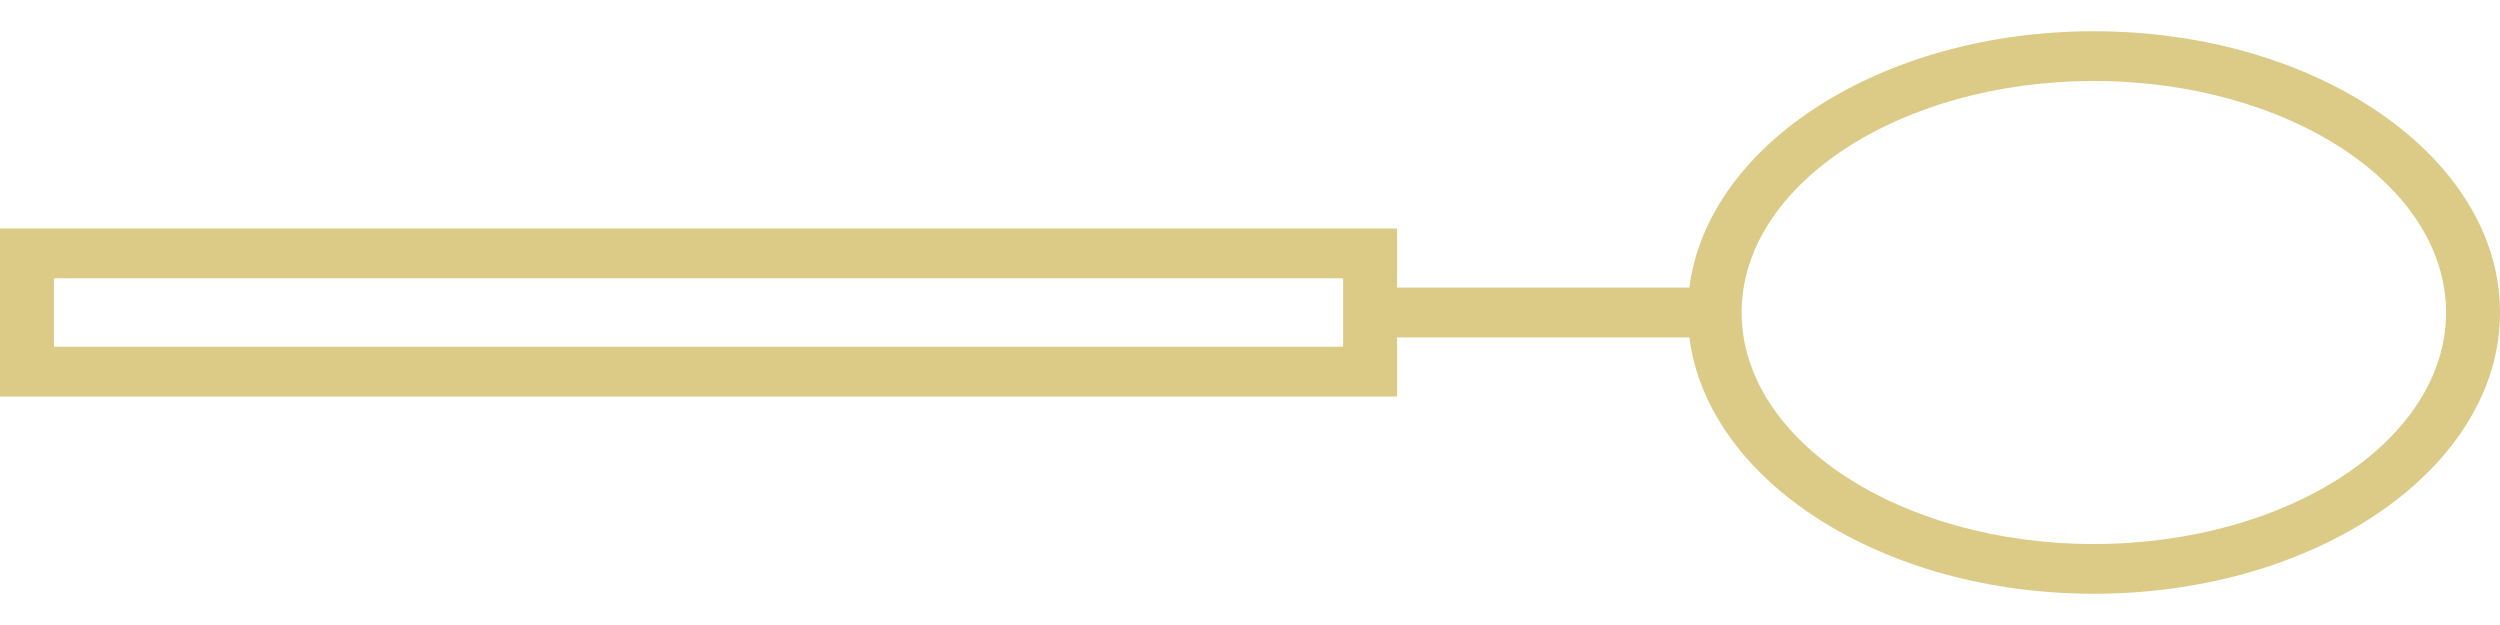
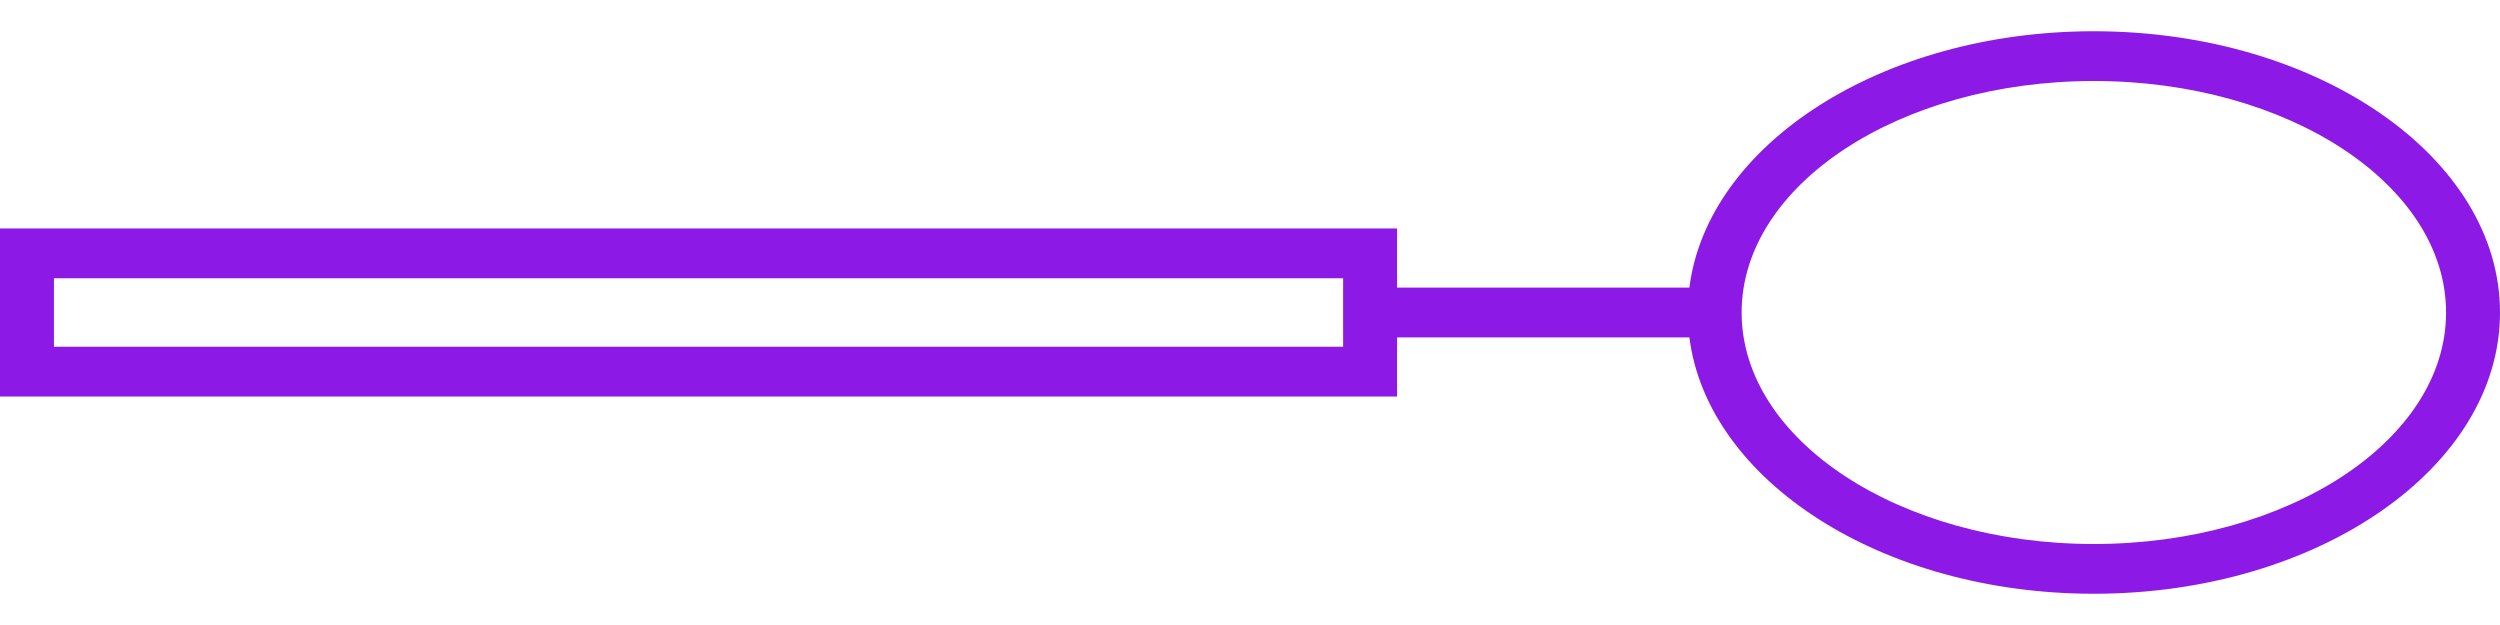
<svg xmlns="http://www.w3.org/2000/svg" width="40" height="10" viewBox="0 0 40 10" fill="none">
-   <path d="M33.501 9.5C37.085 9.5 40 7.481 40 5C40 2.519 37.085 0.5 33.501 0.5C30.112 0.5 27.322 2.306 27.03 4.602H22.353V3.655L-0 3.655V6.344L22.353 6.344V5.398H27.03C27.322 7.694 30.112 9.5 33.501 9.5ZM21.49 5.548L0.863 5.548V4.452H21.49V5.548ZM27.866 5C27.866 2.958 30.394 1.296 33.502 1.296C36.609 1.296 39.137 2.958 39.137 5C39.137 7.042 36.609 8.704 33.502 8.704C30.394 8.704 27.866 7.042 27.866 5Z" fill="#DCCA87" />
+   <path d="M33.501 9.5C37.085 9.5 40 7.481 40 5C40 2.519 37.085 0.5 33.501 0.5C30.112 0.5 27.322 2.306 27.03 4.602H22.353V3.655L-0 3.655V6.344L22.353 6.344V5.398H27.03C27.322 7.694 30.112 9.5 33.501 9.5ZM21.49 5.548L0.863 5.548V4.452H21.49V5.548ZM27.866 5C27.866 2.958 30.394 1.296 33.502 1.296C36.609 1.296 39.137 2.958 39.137 5C39.137 7.042 36.609 8.704 33.502 8.704C30.394 8.704 27.866 7.042 27.866 5Z" fill="#8c19e6" />
</svg>
